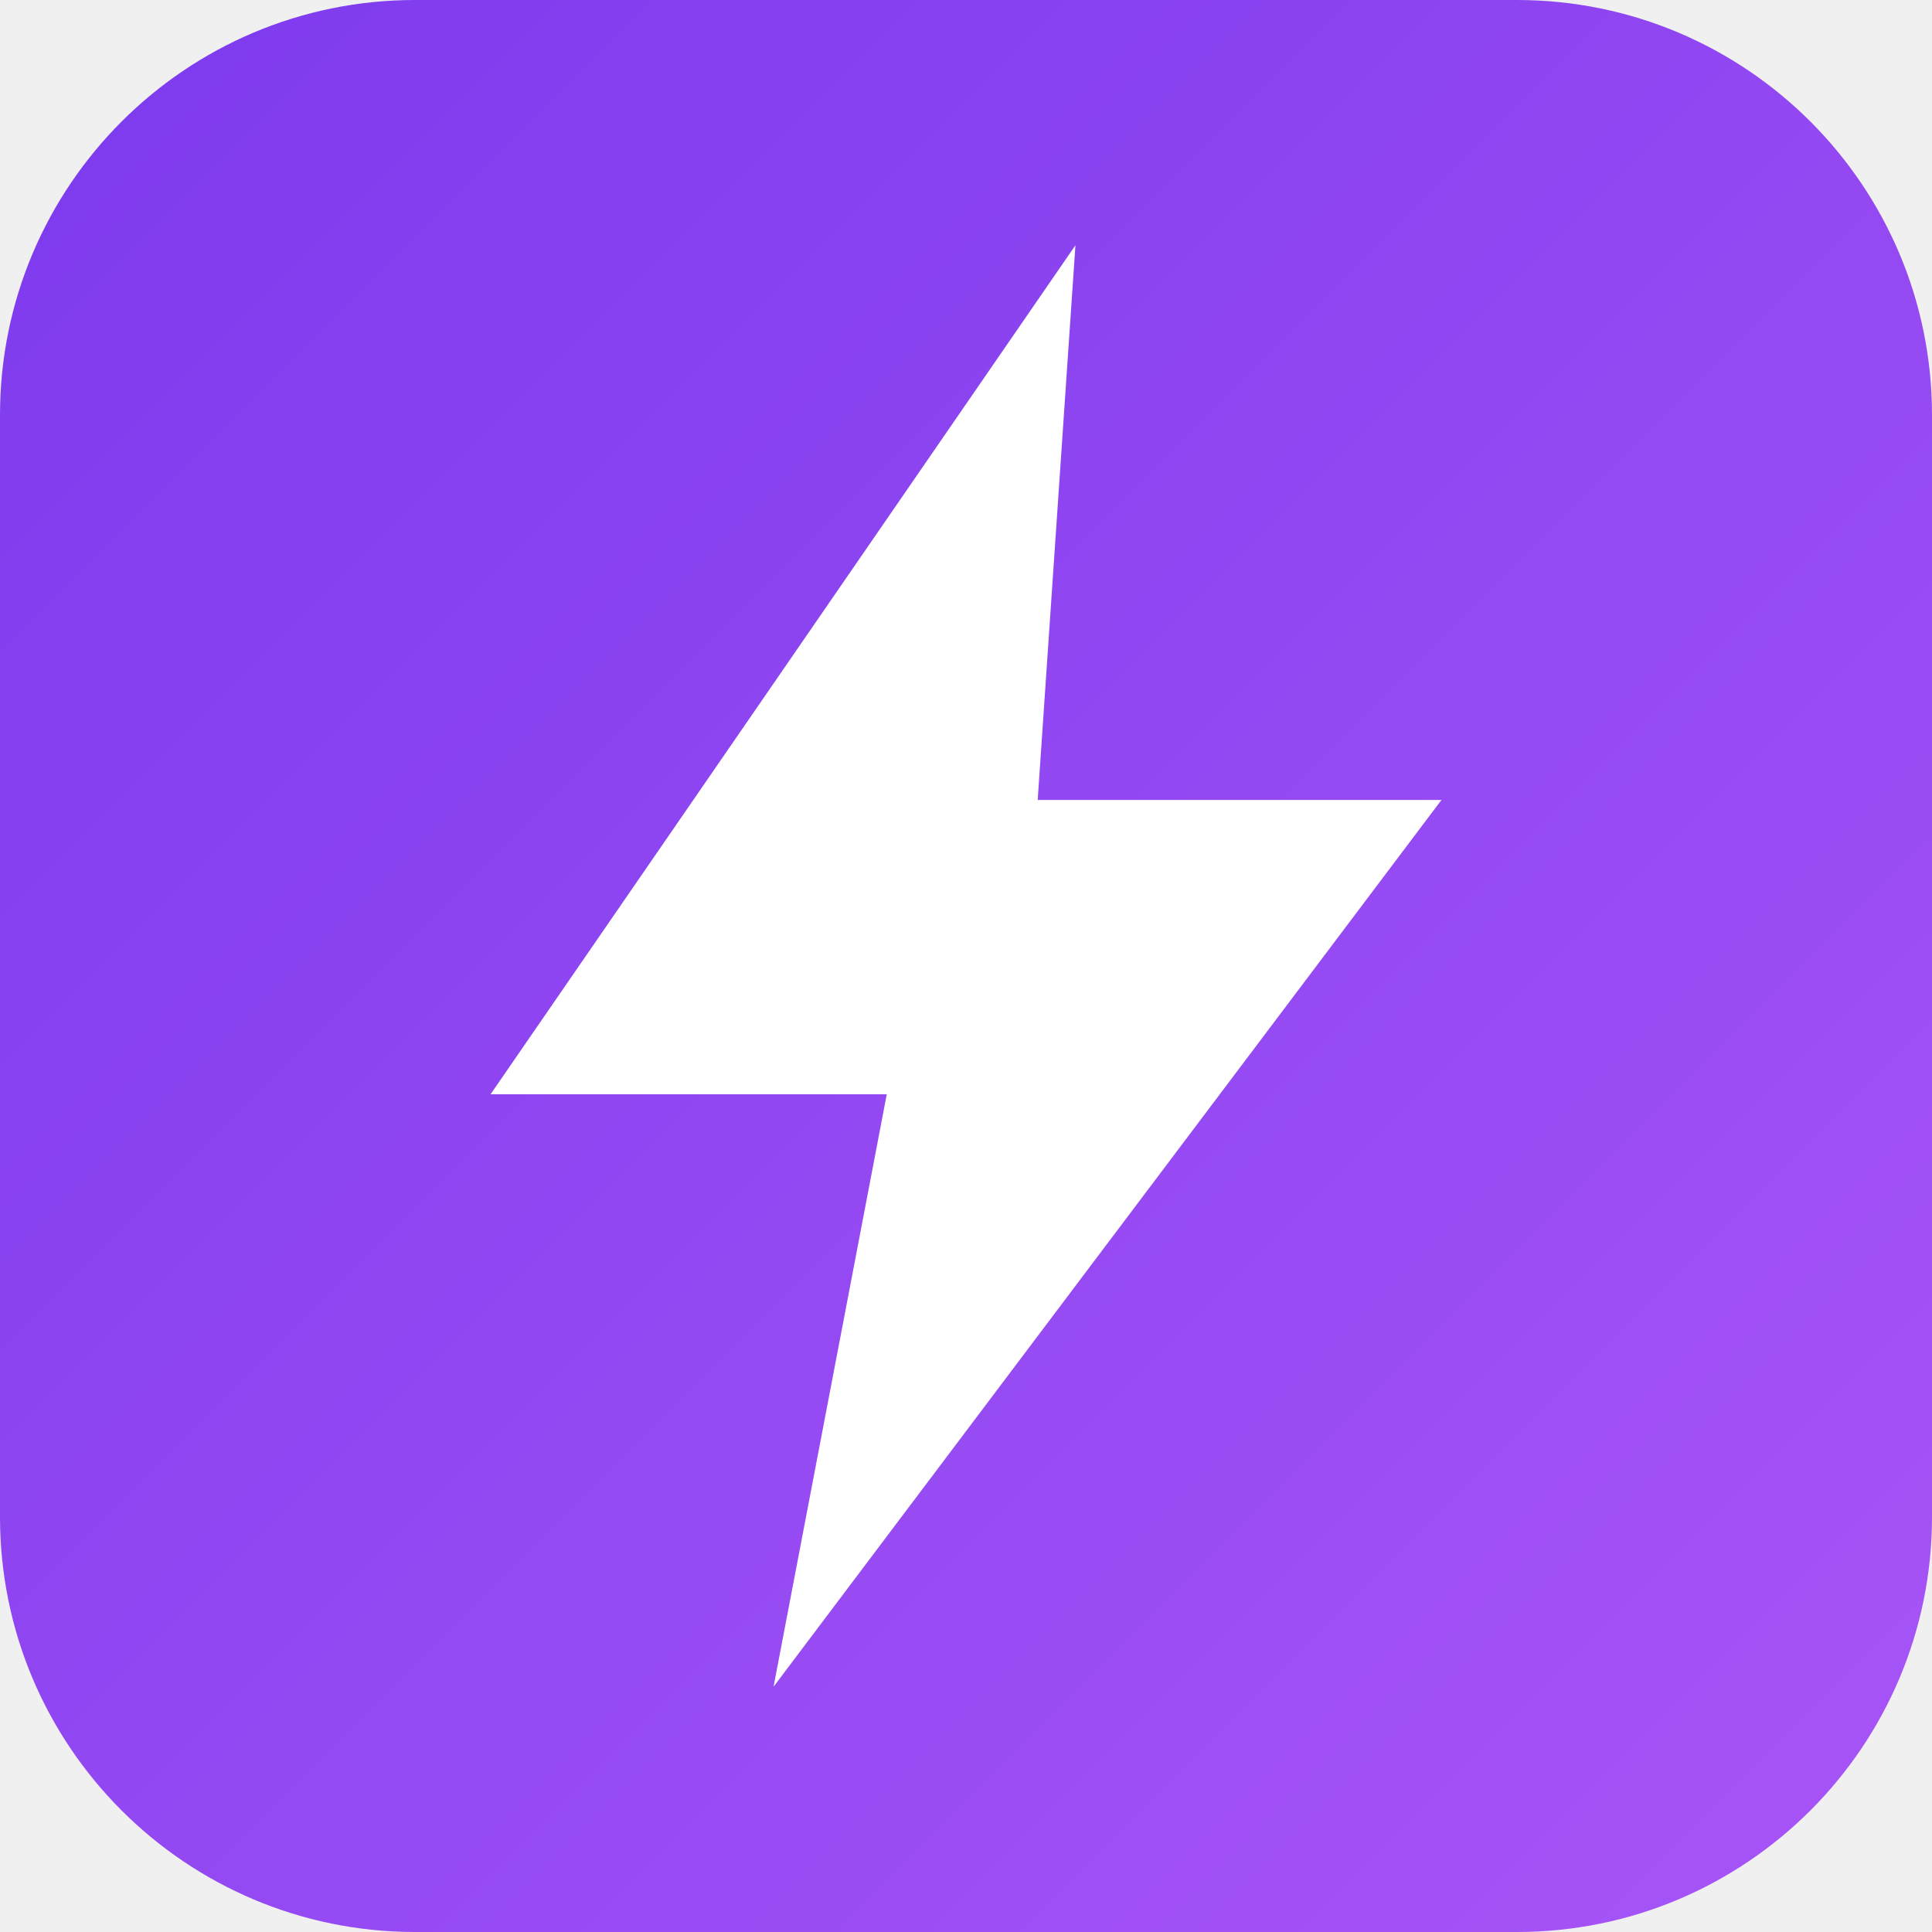
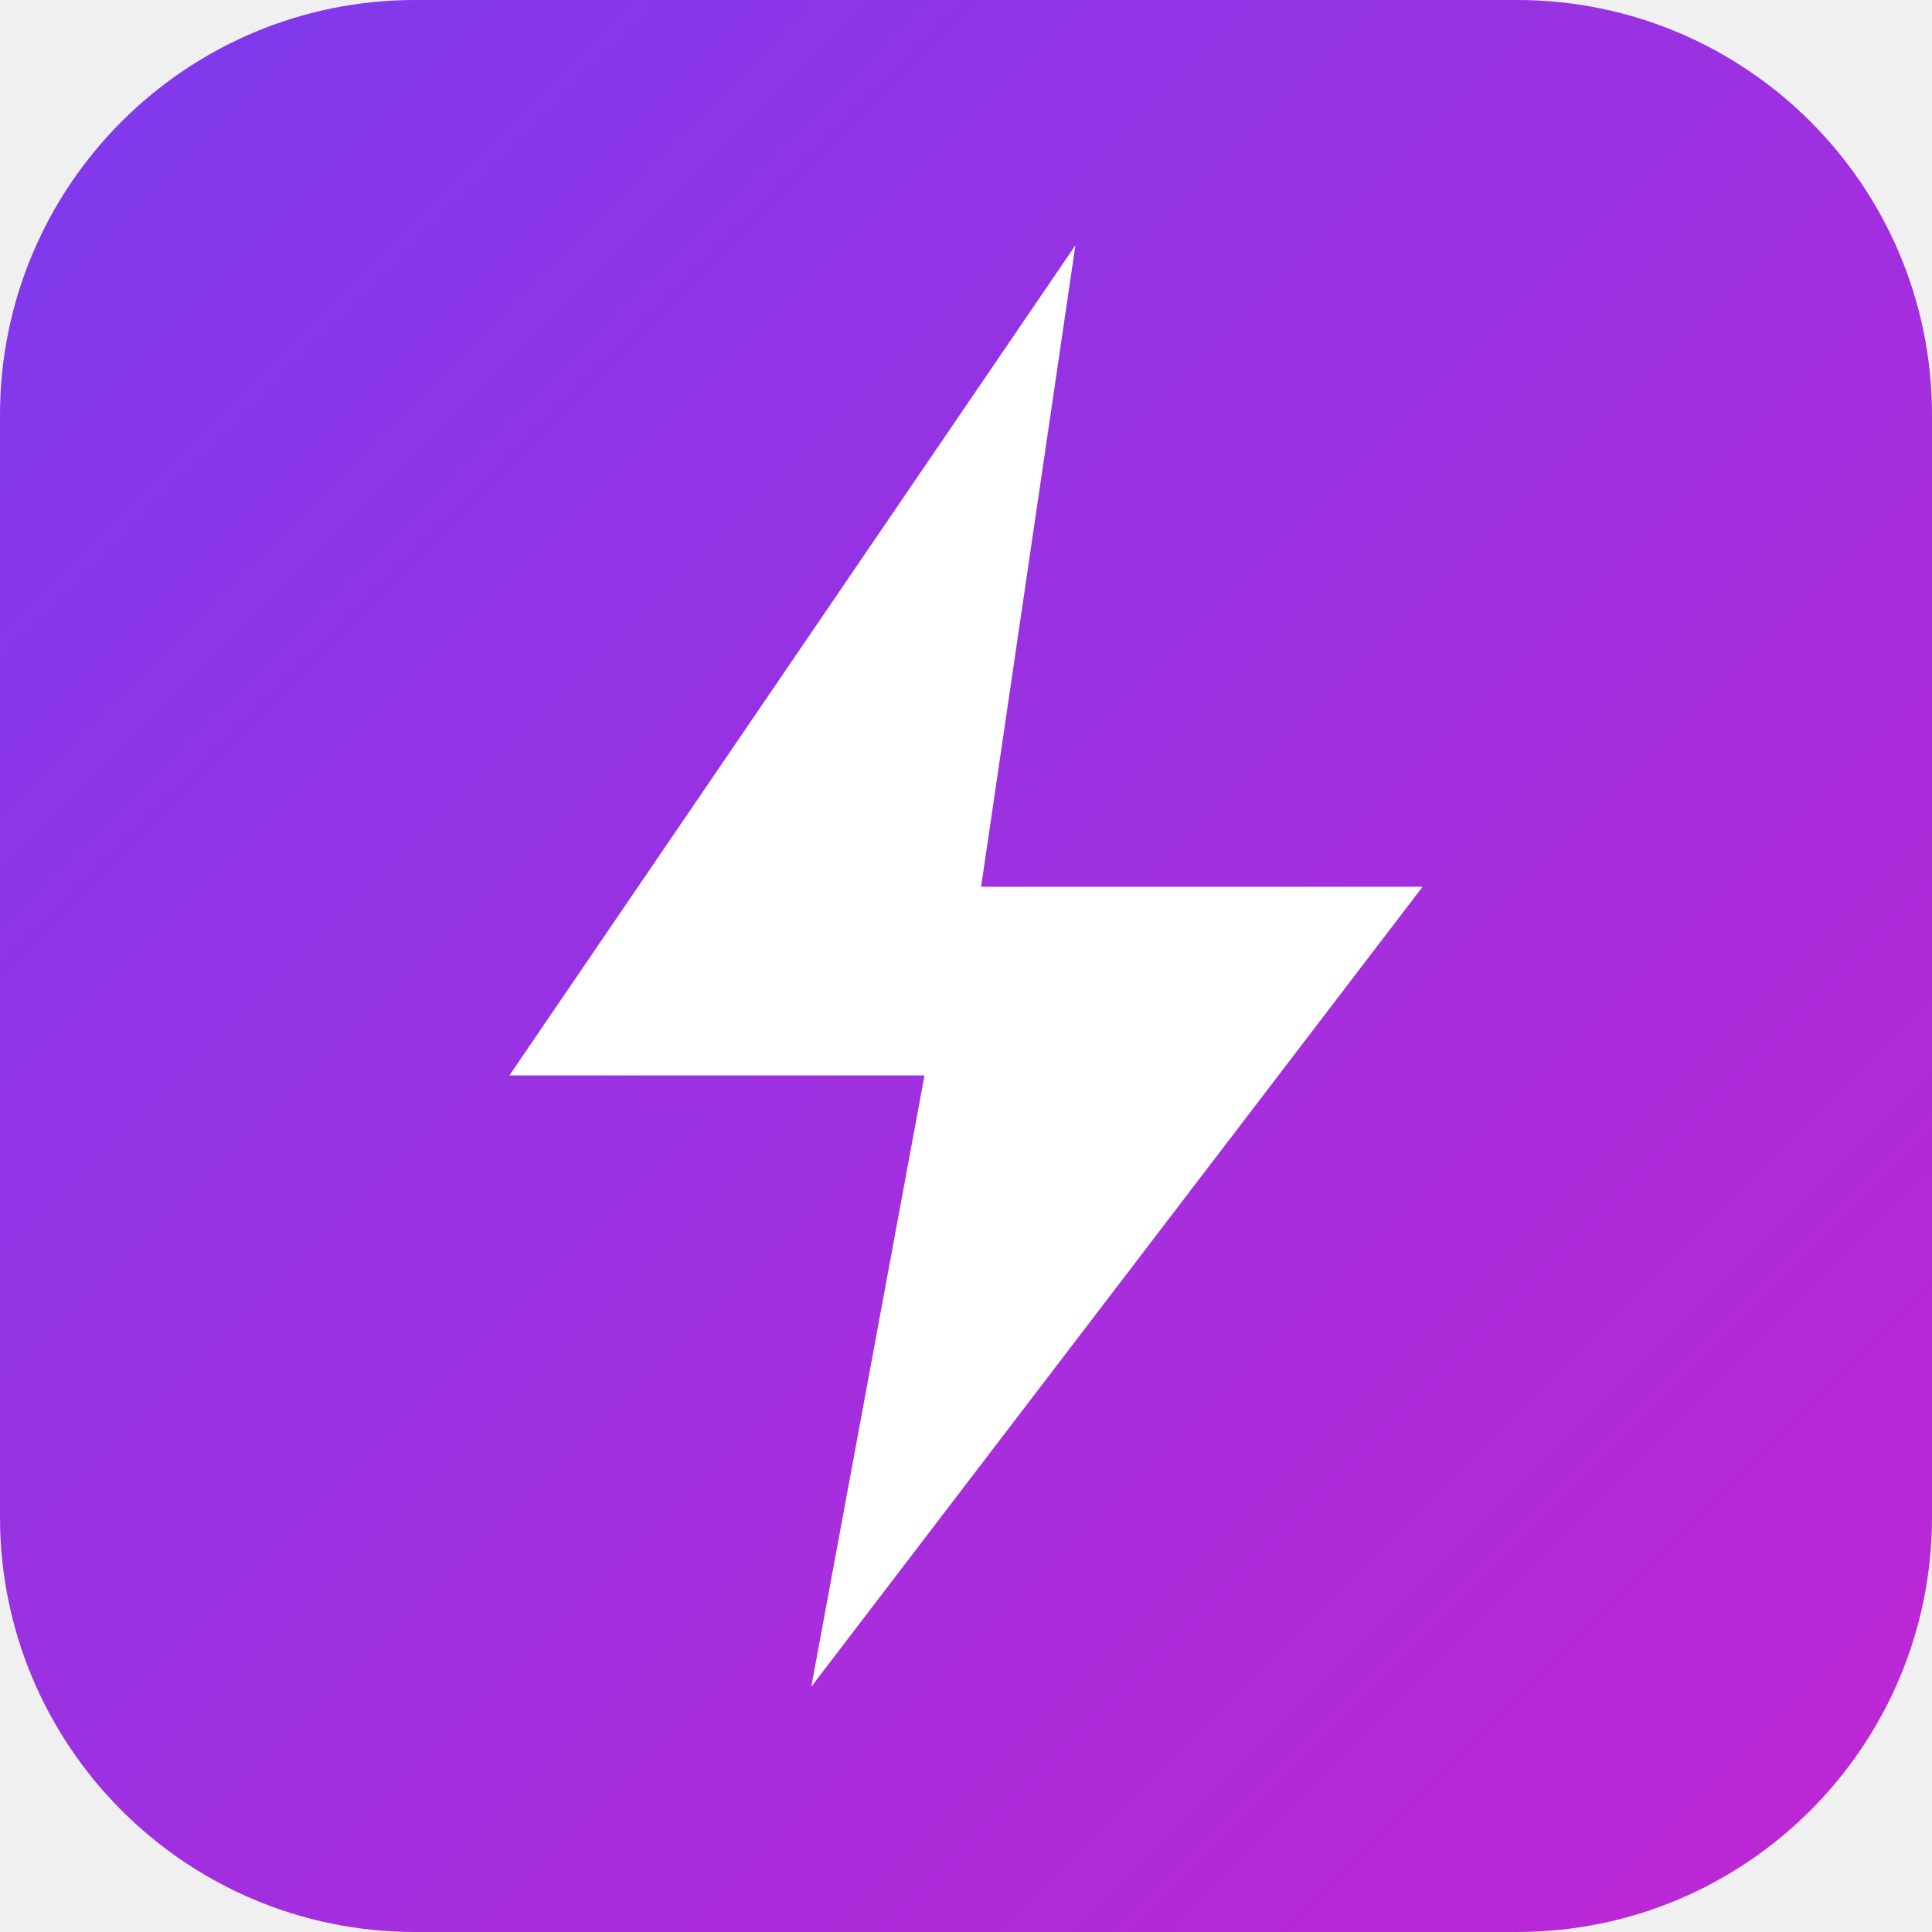
<svg xmlns="http://www.w3.org/2000/svg" viewBox="0 0 512 512">
  <defs>
    <linearGradient id="g" x1="0" y1="0" x2="1" y2="1">
      <stop offset="0%" stop-color="#7c3aed" />
-       <stop offset="100%" stop-color="#a855f7" />
+       <stop offset="100%" stop-color="#c026d3" />
    </linearGradient>
  </defs>
  <rect width="512" height="512" rx="110" fill="url(#g)" />
-   <path d="M285 65L130 290h105l-30 157 177-235H275z" fill="white" />
+   <path d="M285 65L135 285H245L215 447L377 235H260L285 65Z" fill="white" />
</svg>
